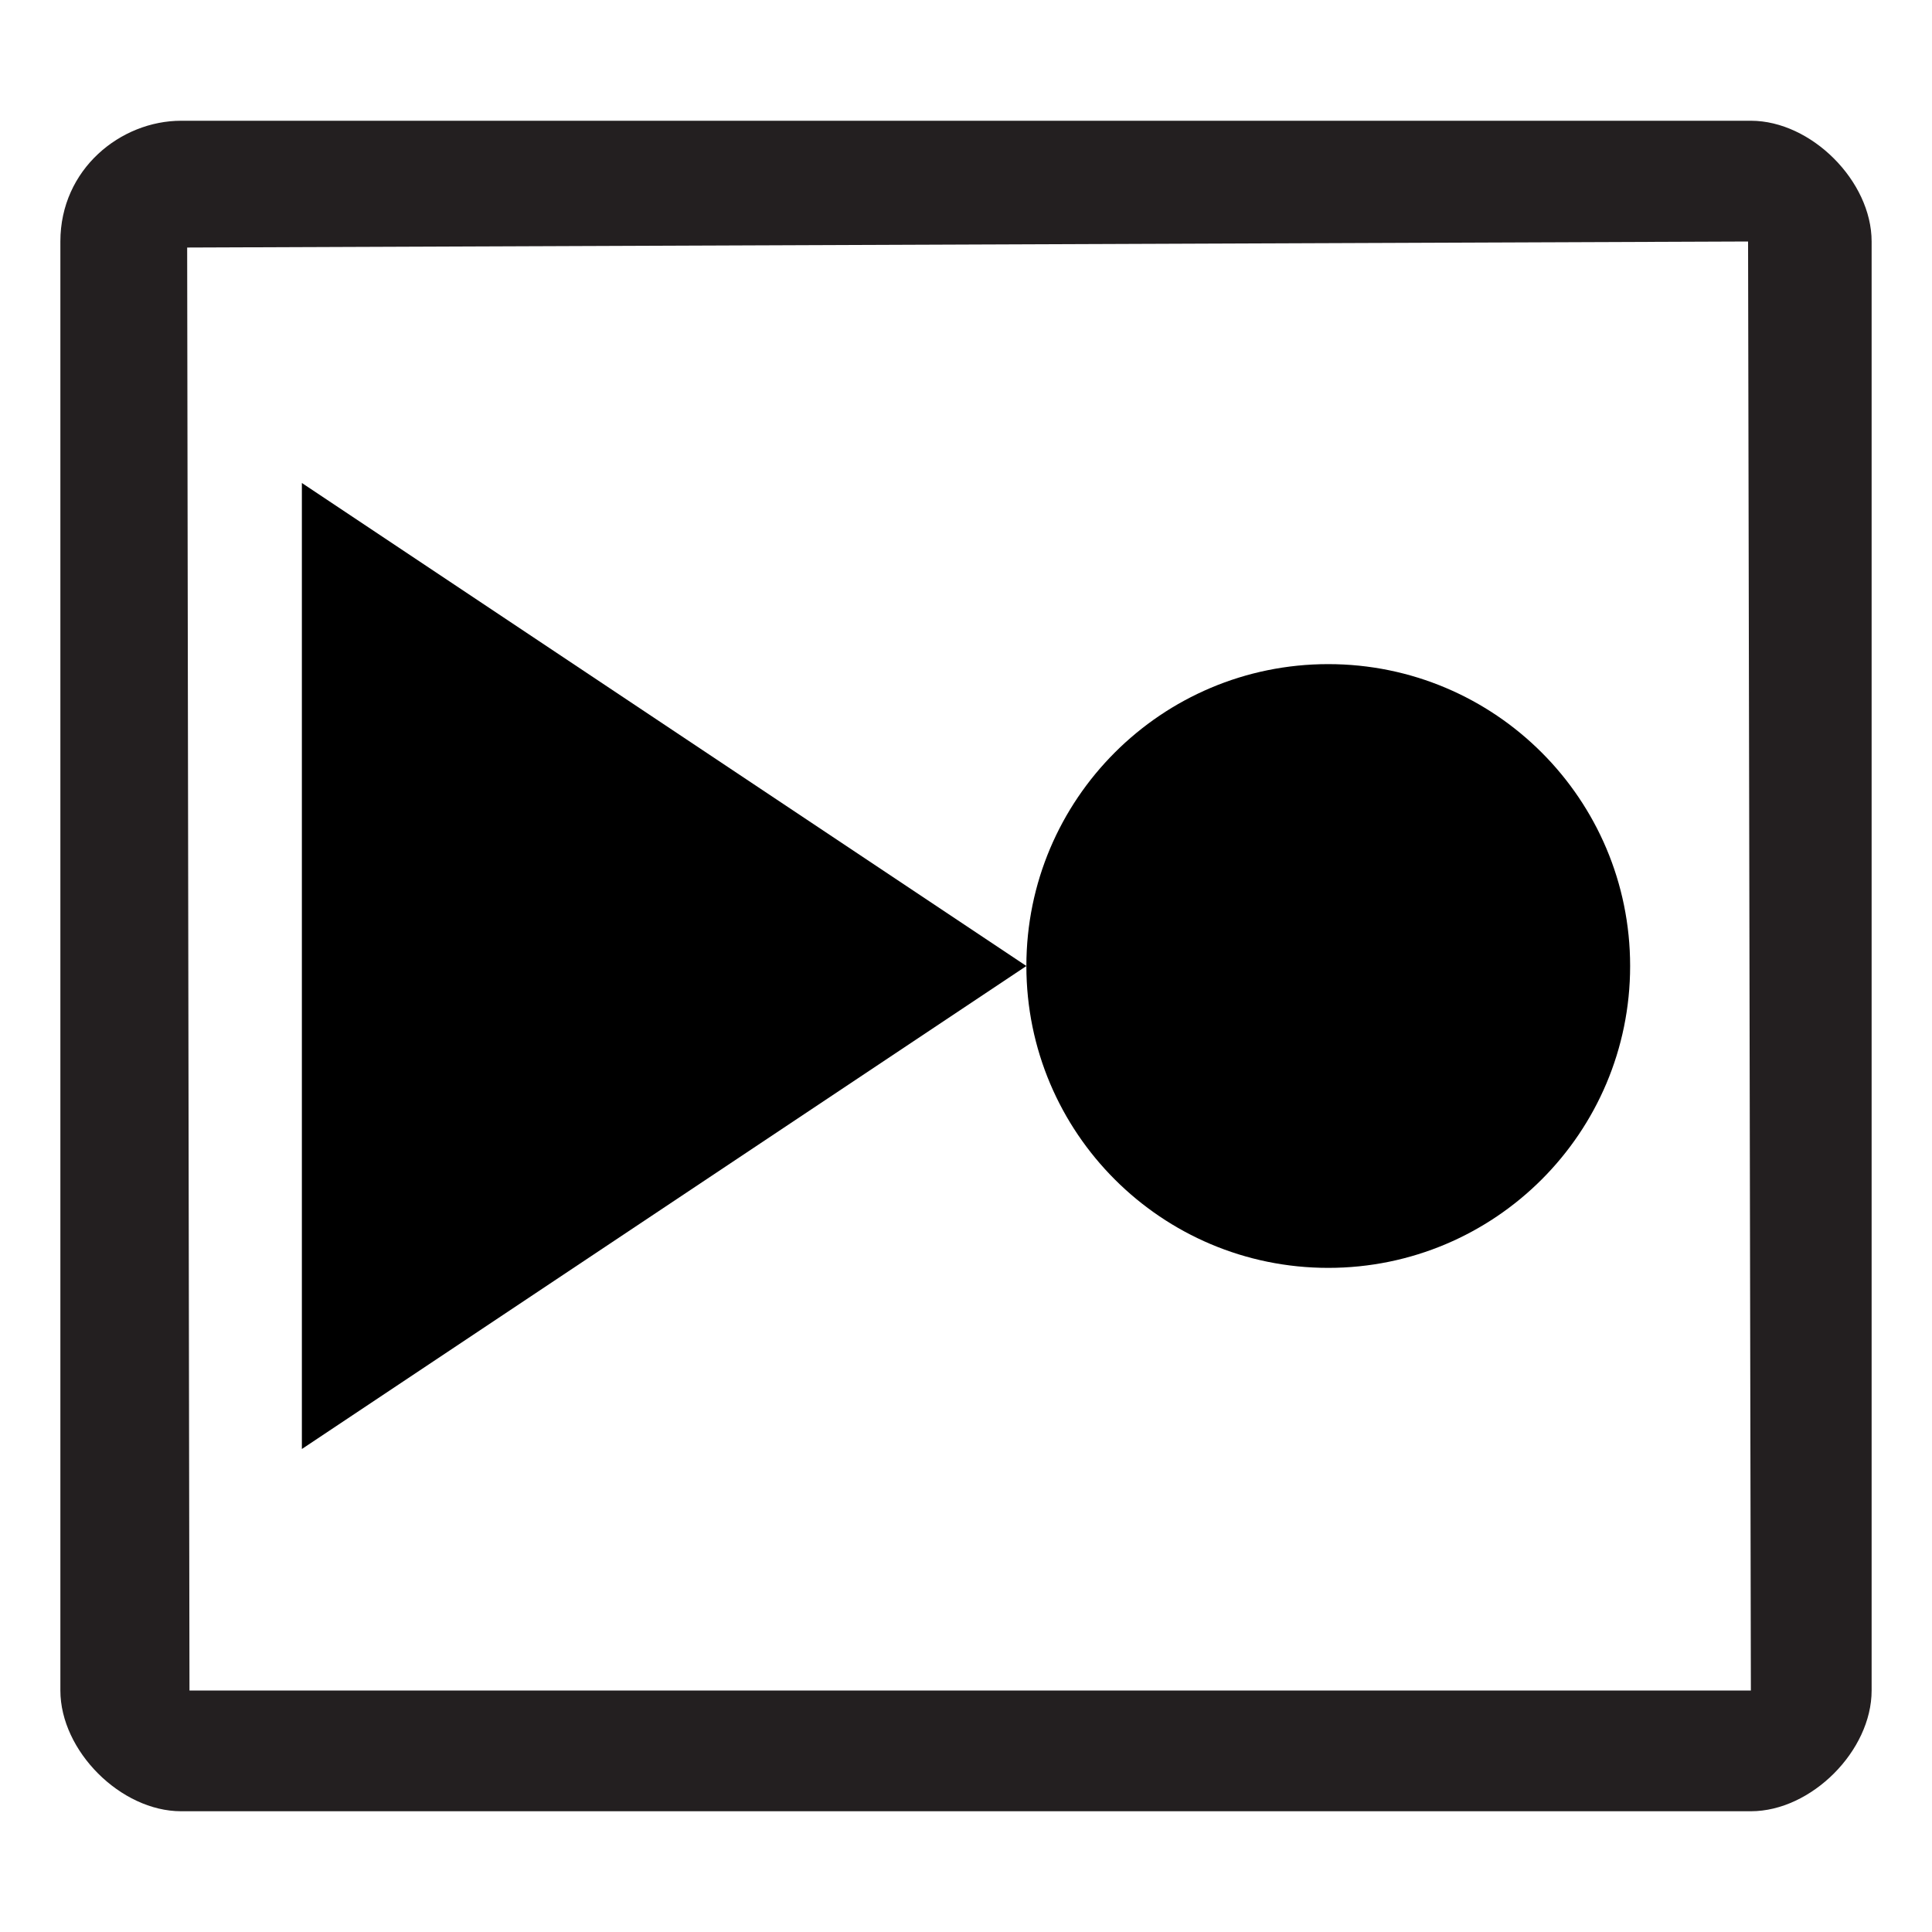
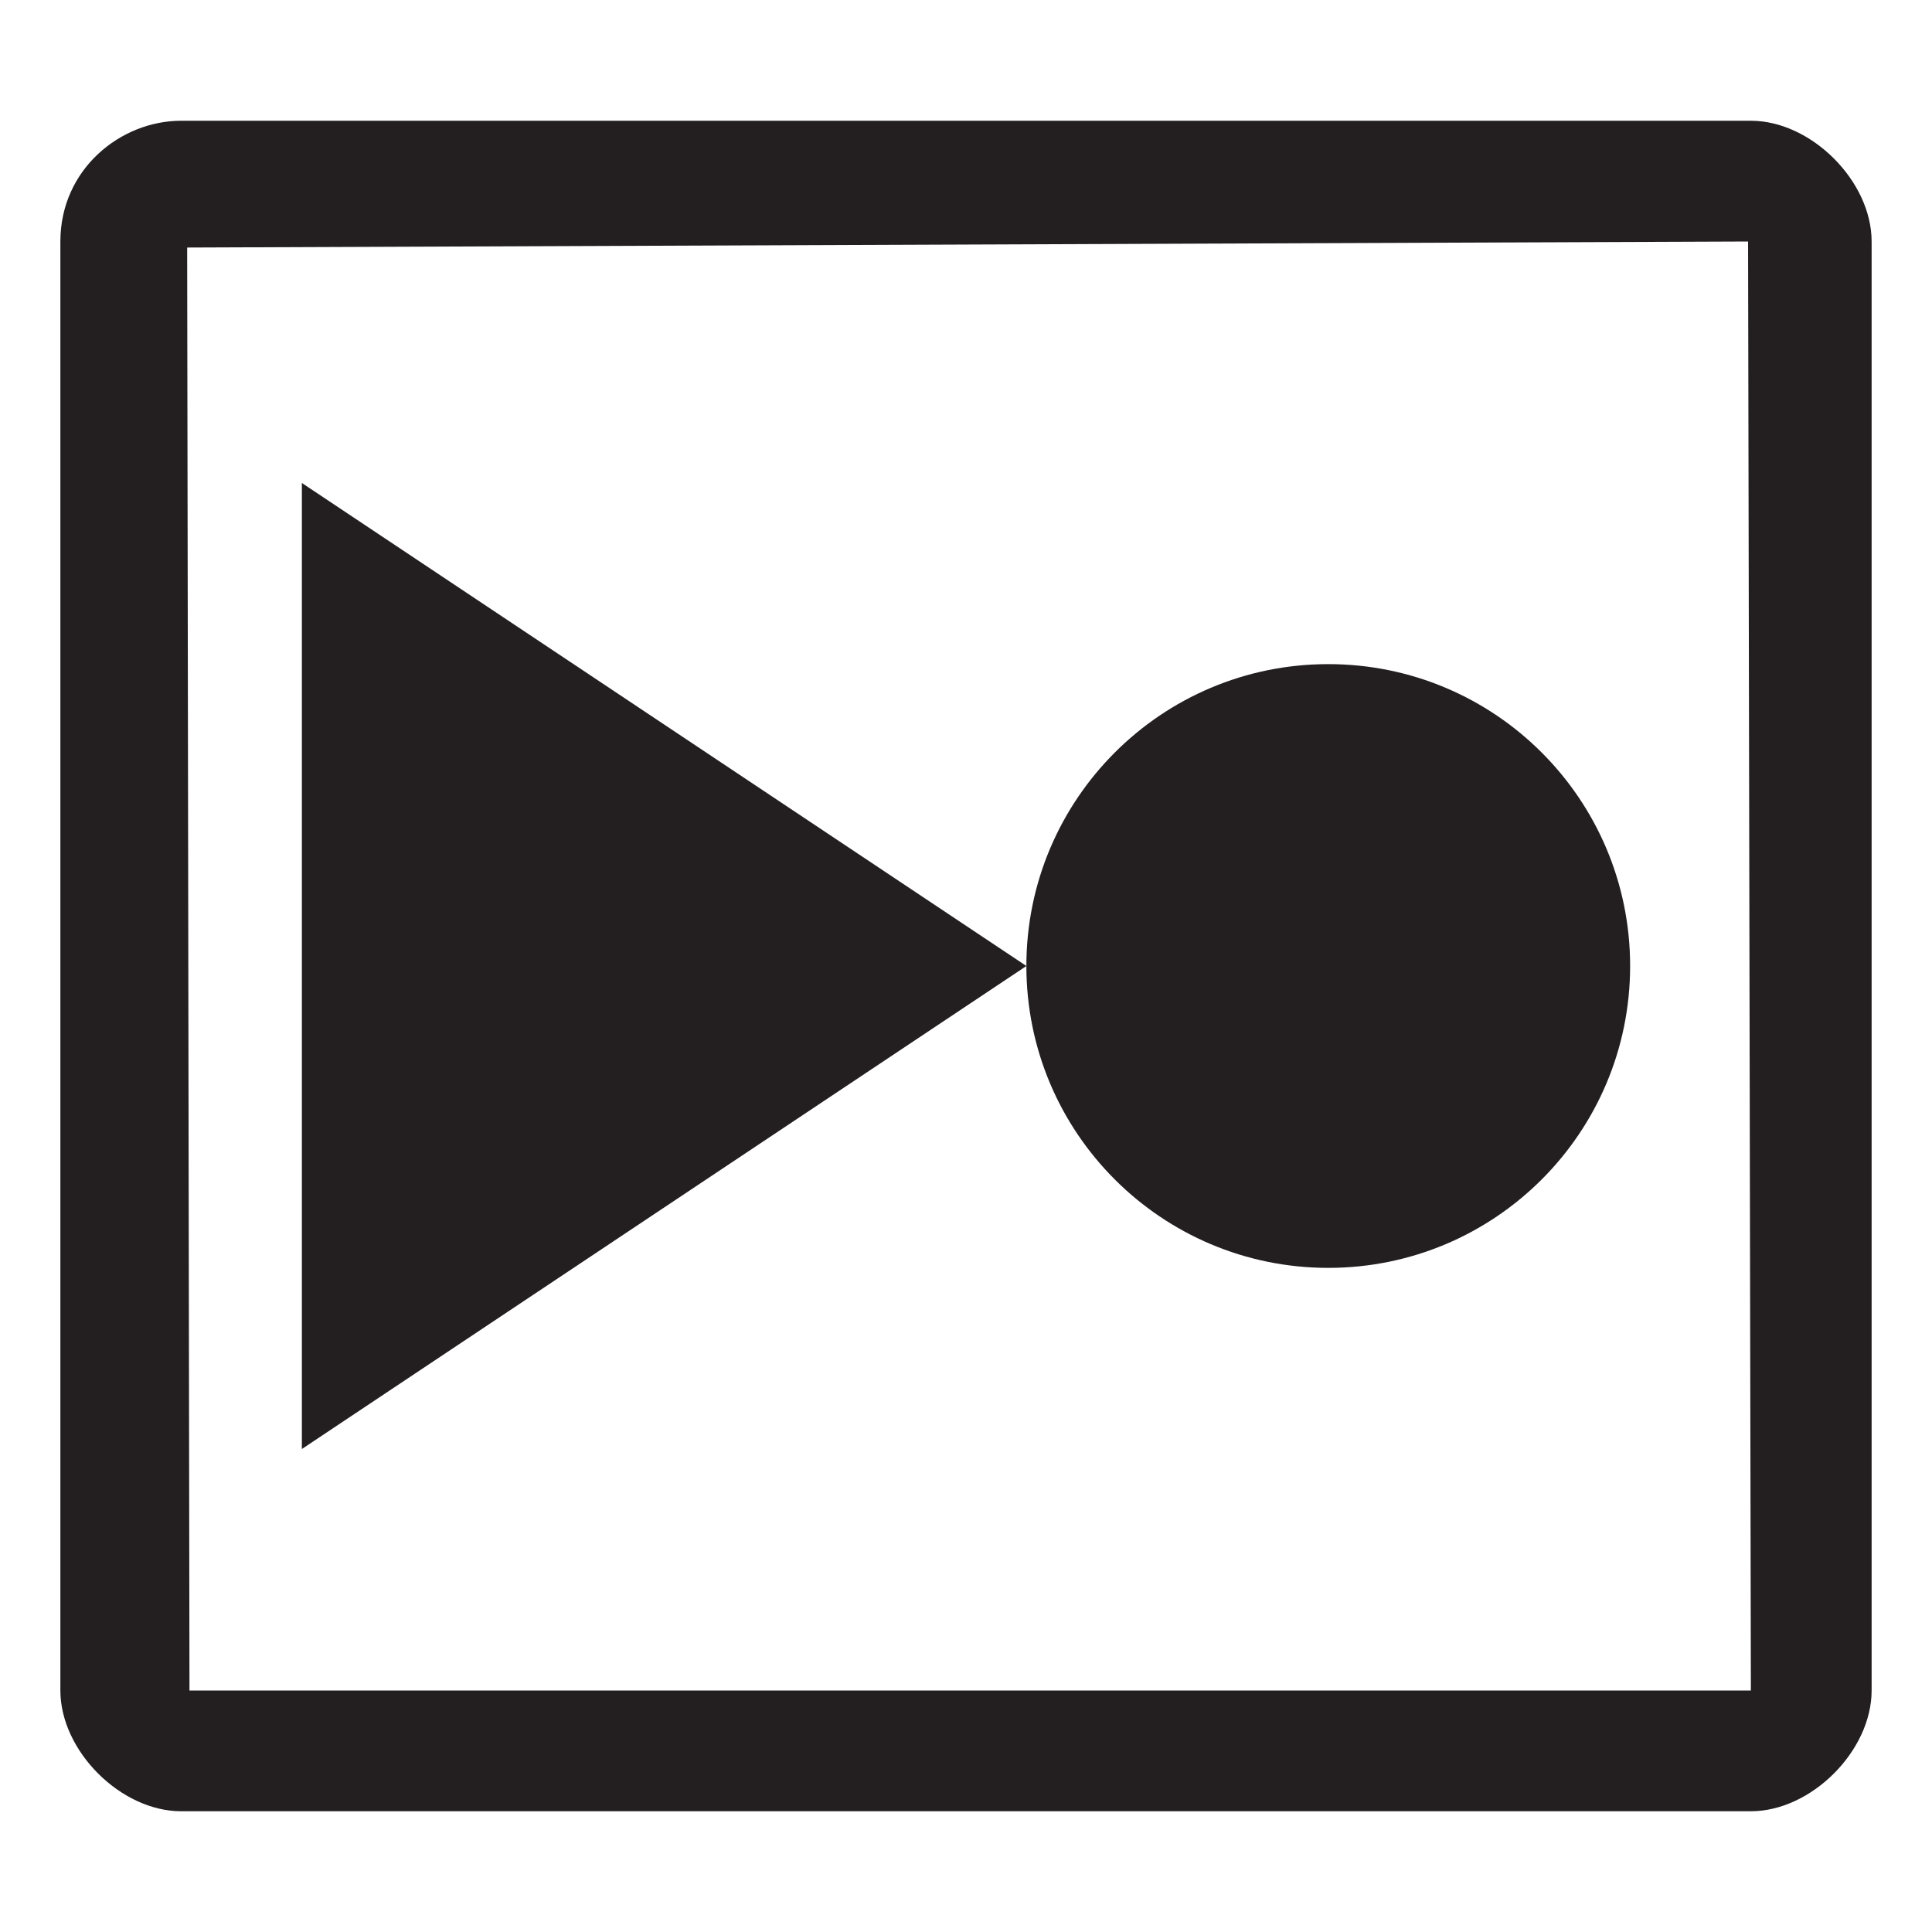
<svg xmlns="http://www.w3.org/2000/svg" version="1.1" id="Layer_1" x="0px" y="0px" viewBox="0 0 160 160" style="enable-background:new 0 0 160 160;" xml:space="preserve">
  <defs id="defs1" />
  <style type="text/css" id="style1">
	.st0{fill:none;stroke:#231F20;stroke-width:14;stroke-linecap:round;stroke-miterlimit:10;}
	.st1{fill:#231F20;}
</style>
  <path class="st0" d="M 144.768,20 145,140 H 15.692 L 15.5,20.5 144.768,20 M 145,10 H 15 C 10,10 5,14 5,20 v 120 c 0,5 5,10 10,10 h 130 c 5,0 10,-5 10,-10 V 20 c 0,-5 -5,-10 -10,-10 z" id="path1-9" style="fill:#231f20;stroke:none;stroke-width:1;stroke-dasharray:none" />
-   <circle style="fill:#000000;stroke-width:1" id="path1" cx="110" cy="80" r="25" />
-   <path style="fill:#000000;stroke-width:1" d="M 85,80 25,40 v 80 L 85,80" id="path2" />
+   <circle style="fill:#231f20;stroke-width:1" id="path1" cx="110" cy="80" r="25" />
+   <path style="fill:#231f20;stroke-width:1" d="M 85,80 25,40 v 80 L 85,80" id="path2" />
</svg>
